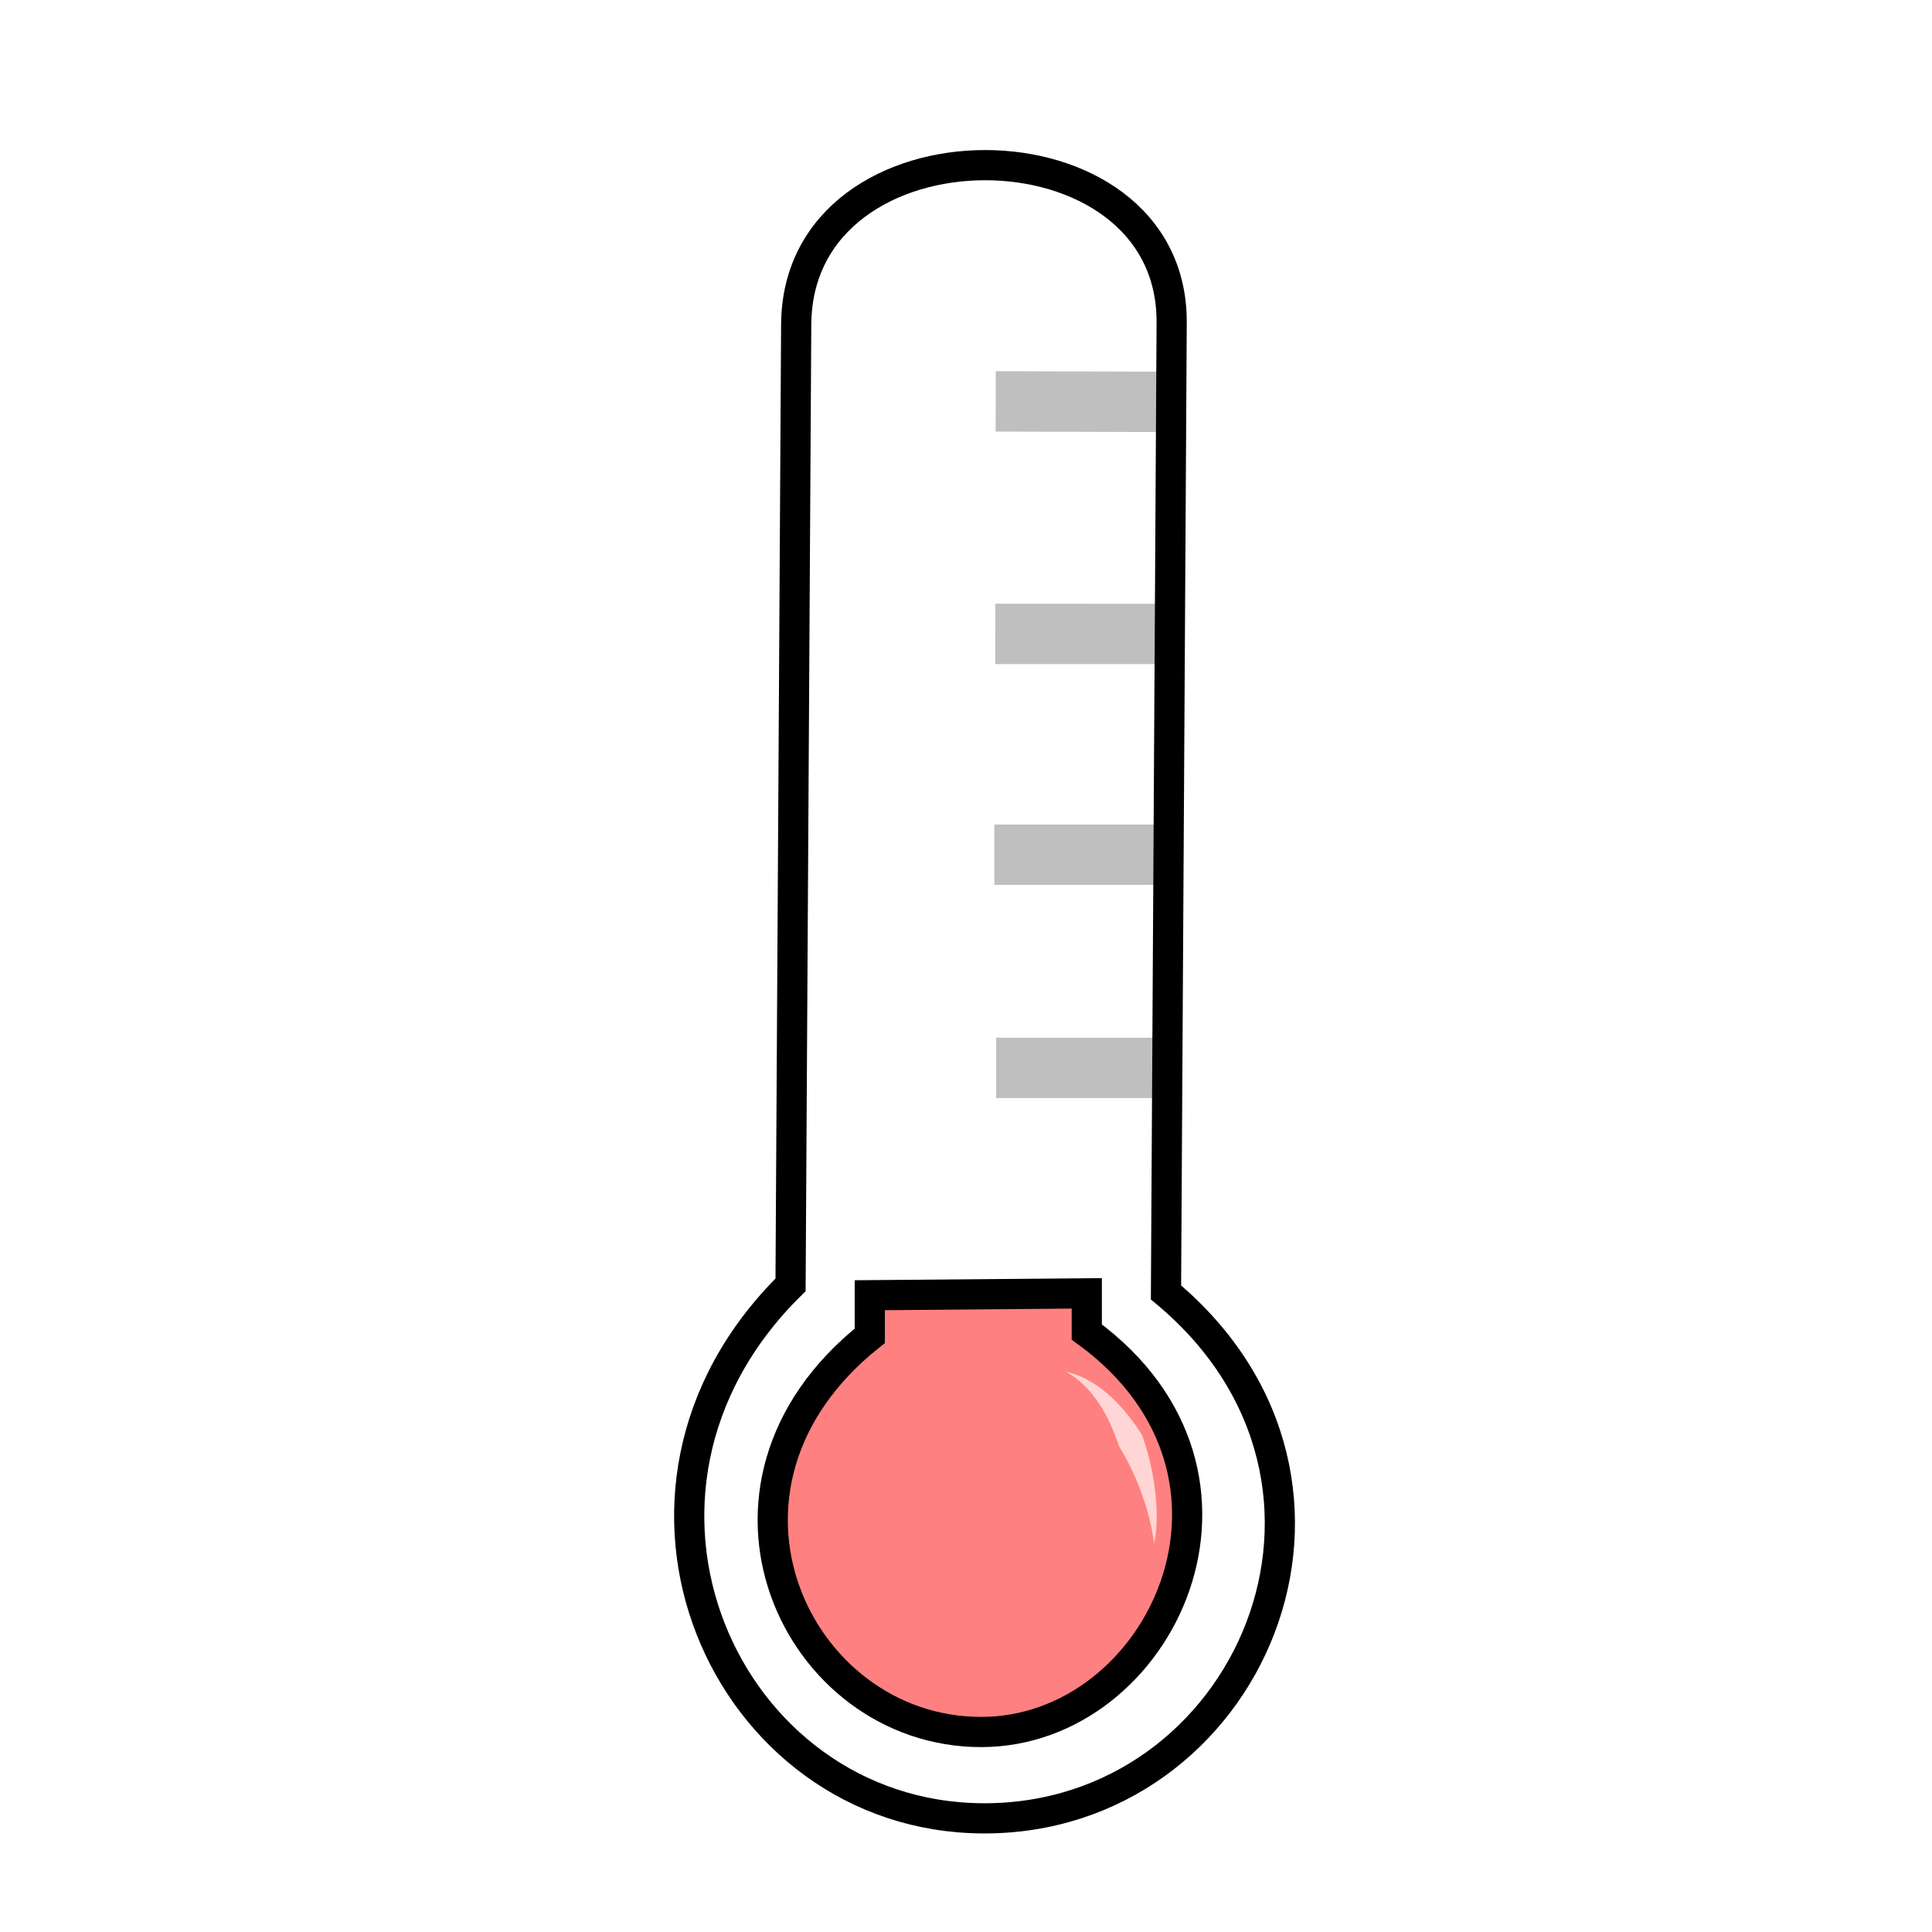
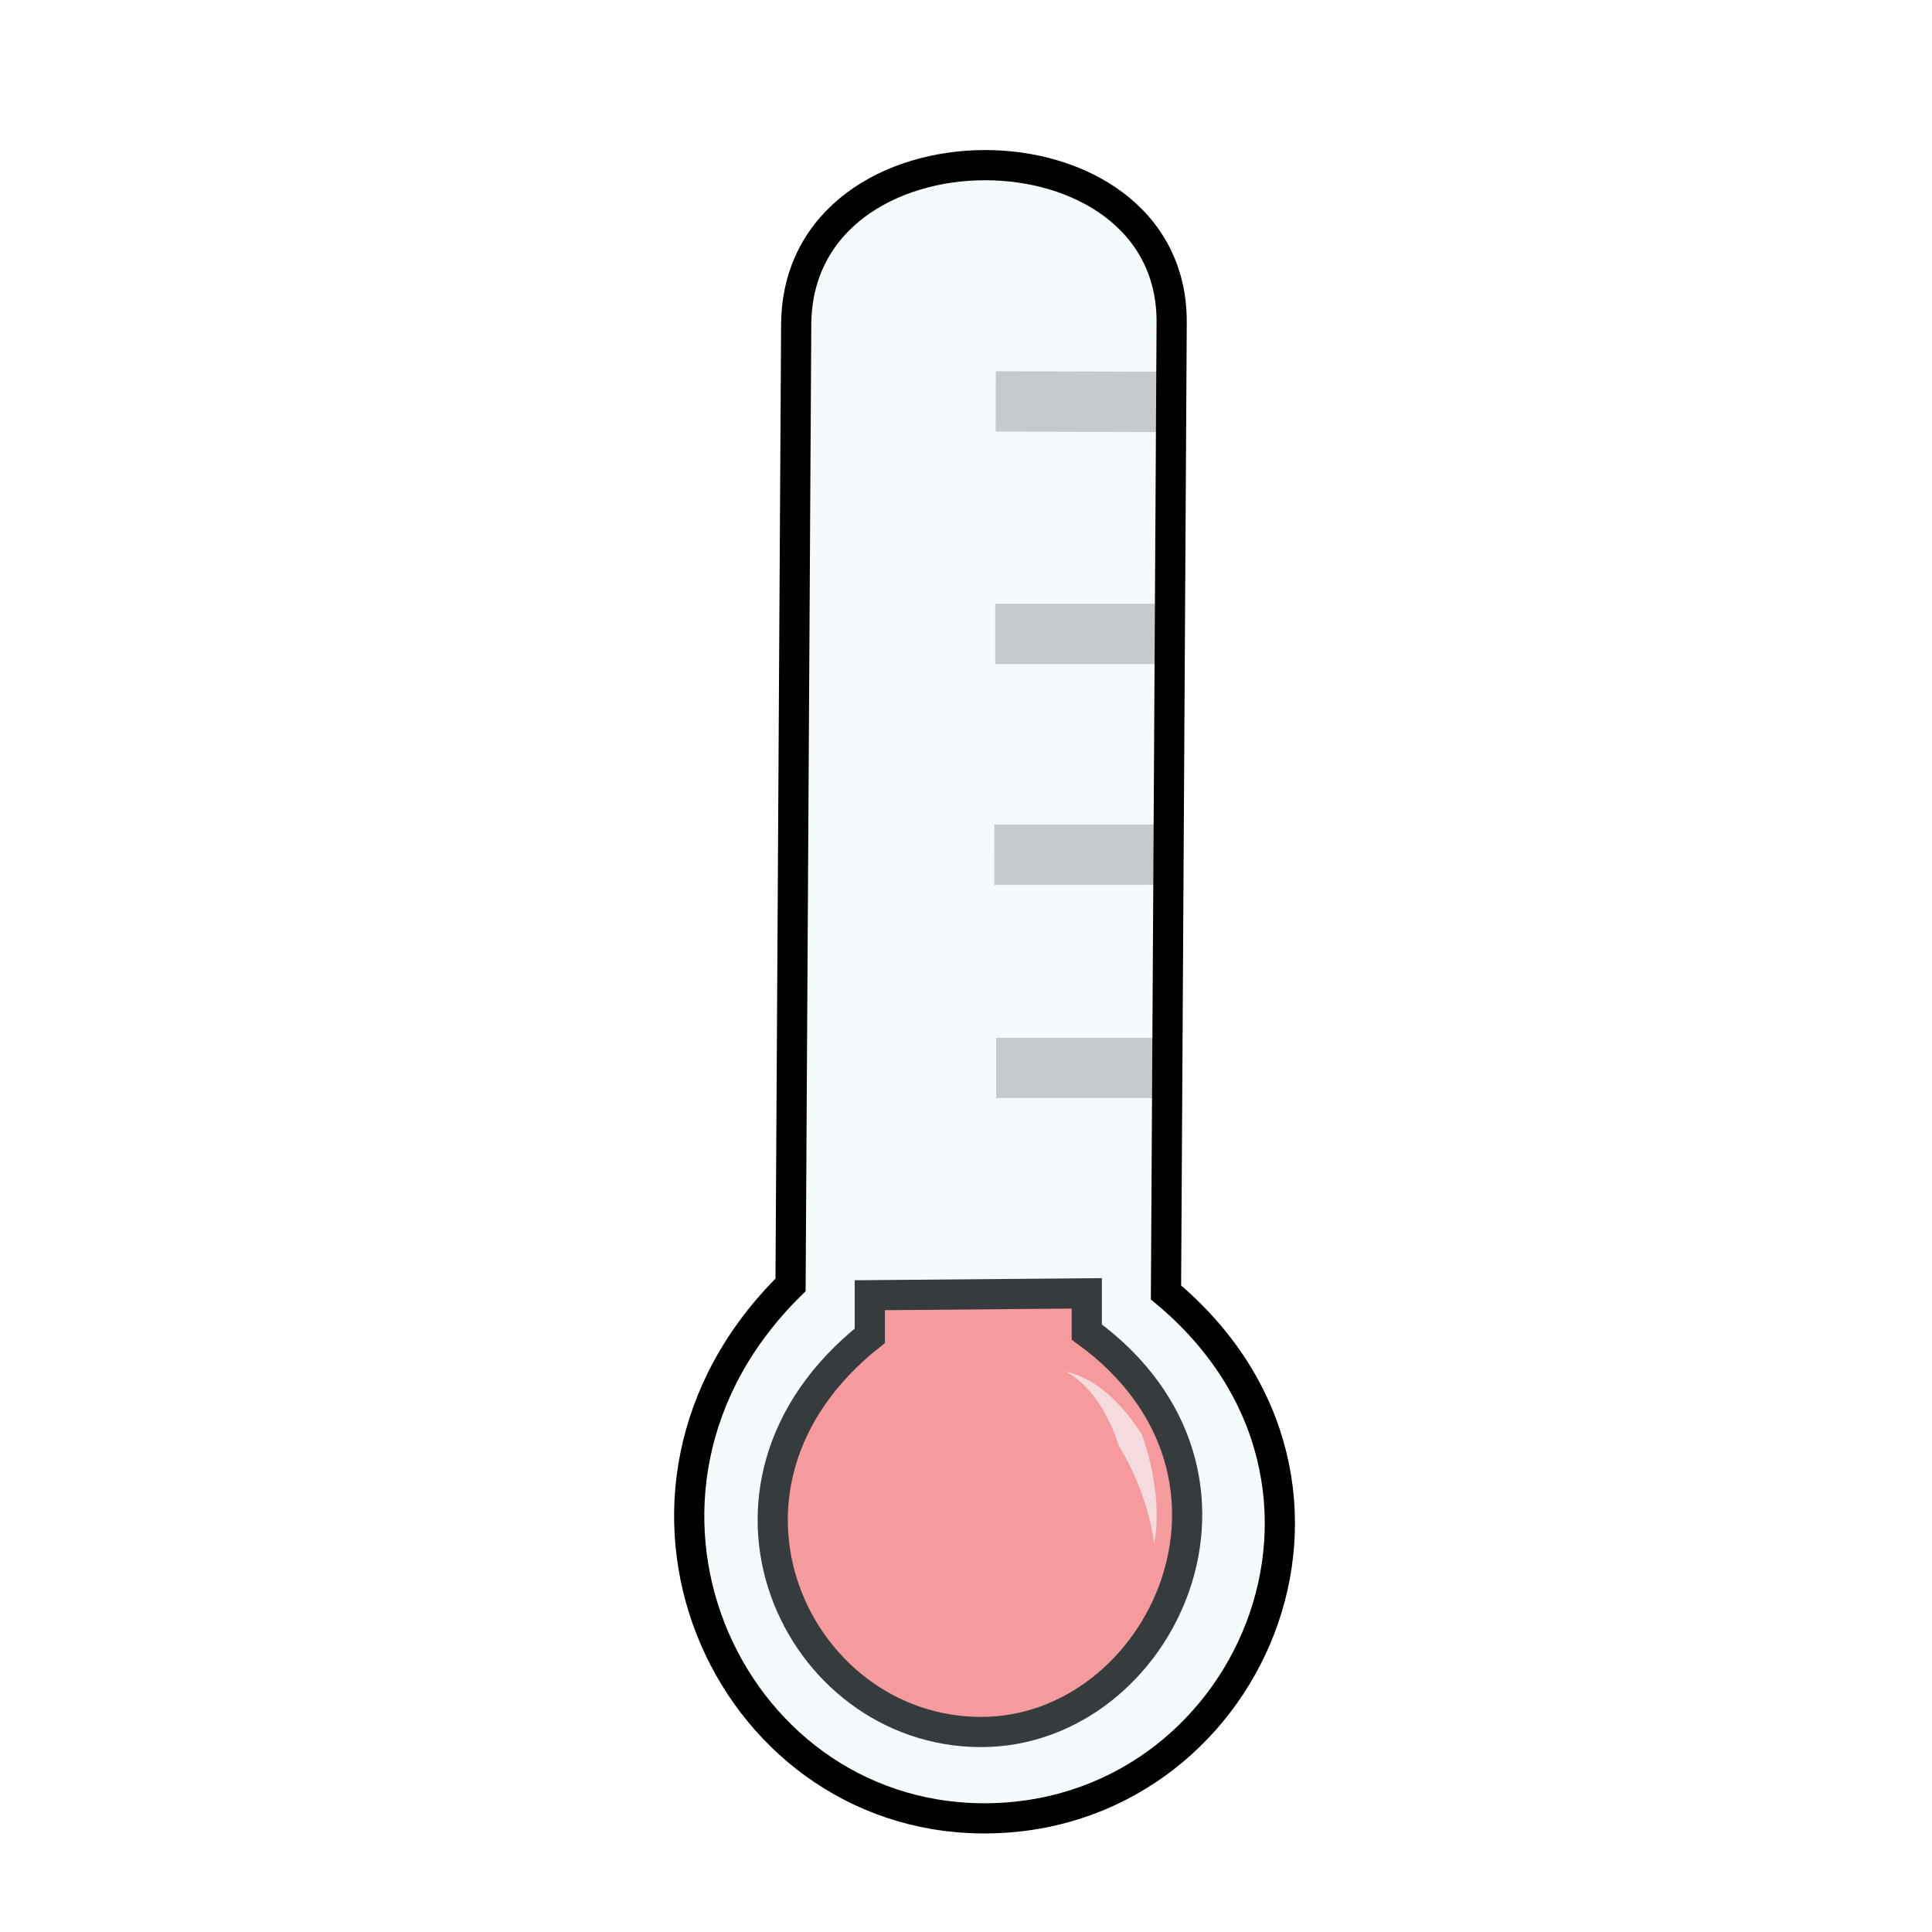
<svg xmlns="http://www.w3.org/2000/svg" width="100%" height="100%" viewBox="0 0 64 64" id="svg4311" version="1.1">
  <defs id="defs4313">
    </defs>
  <g id="layer1" transform="translate(0,-988.3622)" style="display:inline">
    <path style="fill:#ff8080;fill-rule:evenodd;stroke:#000000;stroke-width:1px;stroke-linecap:butt;stroke-linejoin:miter;stroke-opacity:1" d="m 28.813,1031.268 0,1.344 c -6.291,5.009 -2.43,13.128 3.688,13.125 5.976,0 9.993,-8.515 3.5,-13.25 l 0,-1.281 z" id="path4149" />
    <path style="fill:none;fill-rule:evenodd;stroke:#808080;stroke-width:2;stroke-linecap:butt;stroke-linejoin:miter;stroke-miterlimit:4;stroke-dasharray:none;stroke-opacity:0.502" d="m 38.438,1023.737 -5.438,0" id="path4151" />
    <path style="fill:none;fill-rule:evenodd;stroke:#808080;stroke-width:2;stroke-linecap:butt;stroke-linejoin:miter;stroke-miterlimit:4;stroke-dasharray:none;stroke-opacity:0.502" d="m 38.563,1016.675 -5.625,5e-4" id="path4153" />
    <path style="fill:none;fill-rule:evenodd;stroke:#808080;stroke-width:2;stroke-linecap:butt;stroke-linejoin:miter;stroke-miterlimit:4;stroke-dasharray:none;stroke-opacity:0.502" d="m 38.75,1009.362 -5.781,-5e-4" id="path4155" />
    <path style="fill:none;fill-rule:evenodd;stroke:#808080;stroke-width:2;stroke-linecap:butt;stroke-linejoin:miter;stroke-miterlimit:4;stroke-dasharray:none;stroke-opacity:0.502" d="m 38.625,1001.675 -5.641,-0.016" id="path4157" />
    <path style="fill:#ffd5d5;fill-rule:evenodd;stroke:none;stroke-width:1px;stroke-linecap:butt;stroke-linejoin:miter;stroke-opacity:1" d="m 35.311,1033.801 c 0.865,0.475 1.427,1.452 1.754,2.462 0.05,0.08 0.098,0.162 0.145,0.244 0.584,1.027 0.938,2.213 1.018,2.995 0.181,-0.78 0.092,-2.073 -0.296,-3.305 -0.031,-0.1 -0.065,-0.2 -0.1,-0.299 -0.648,-1.03 -1.511,-1.871 -2.52,-2.098 z" id="path4159" />
-     <path style="fill:none;fill-rule:evenodd;stroke:#000000;stroke-width:1px;stroke-linecap:butt;stroke-linejoin:miter;stroke-opacity:1" d="m 26.188,1030.925 c -6.995,6.894 -2.176,17.611 6.347,17.672 8.848,0.063 13.696,-11.072 6.09,-17.422 l 0.188,-32.125 c 0.041,-6.949 -12.396,-6.984 -12.438,0.062 z" id="path4147" />
+     <path style="fill:#d7eef4;fill-rule:evenodd;stroke:#000000;stroke-width:1px;stroke-linecap:butt;stroke-linejoin:miter;stroke-opacity:1;fill-opacity:0.251" d="m 26.188,1030.925 c -6.995,6.894 -2.176,17.611 6.347,17.672 8.848,0.063 13.696,-11.072 6.09,-17.422 l 0.188,-32.125 c 0.041,-6.949 -12.396,-6.984 -12.438,0.062 z" id="path4147" />
  </g>
</svg>
